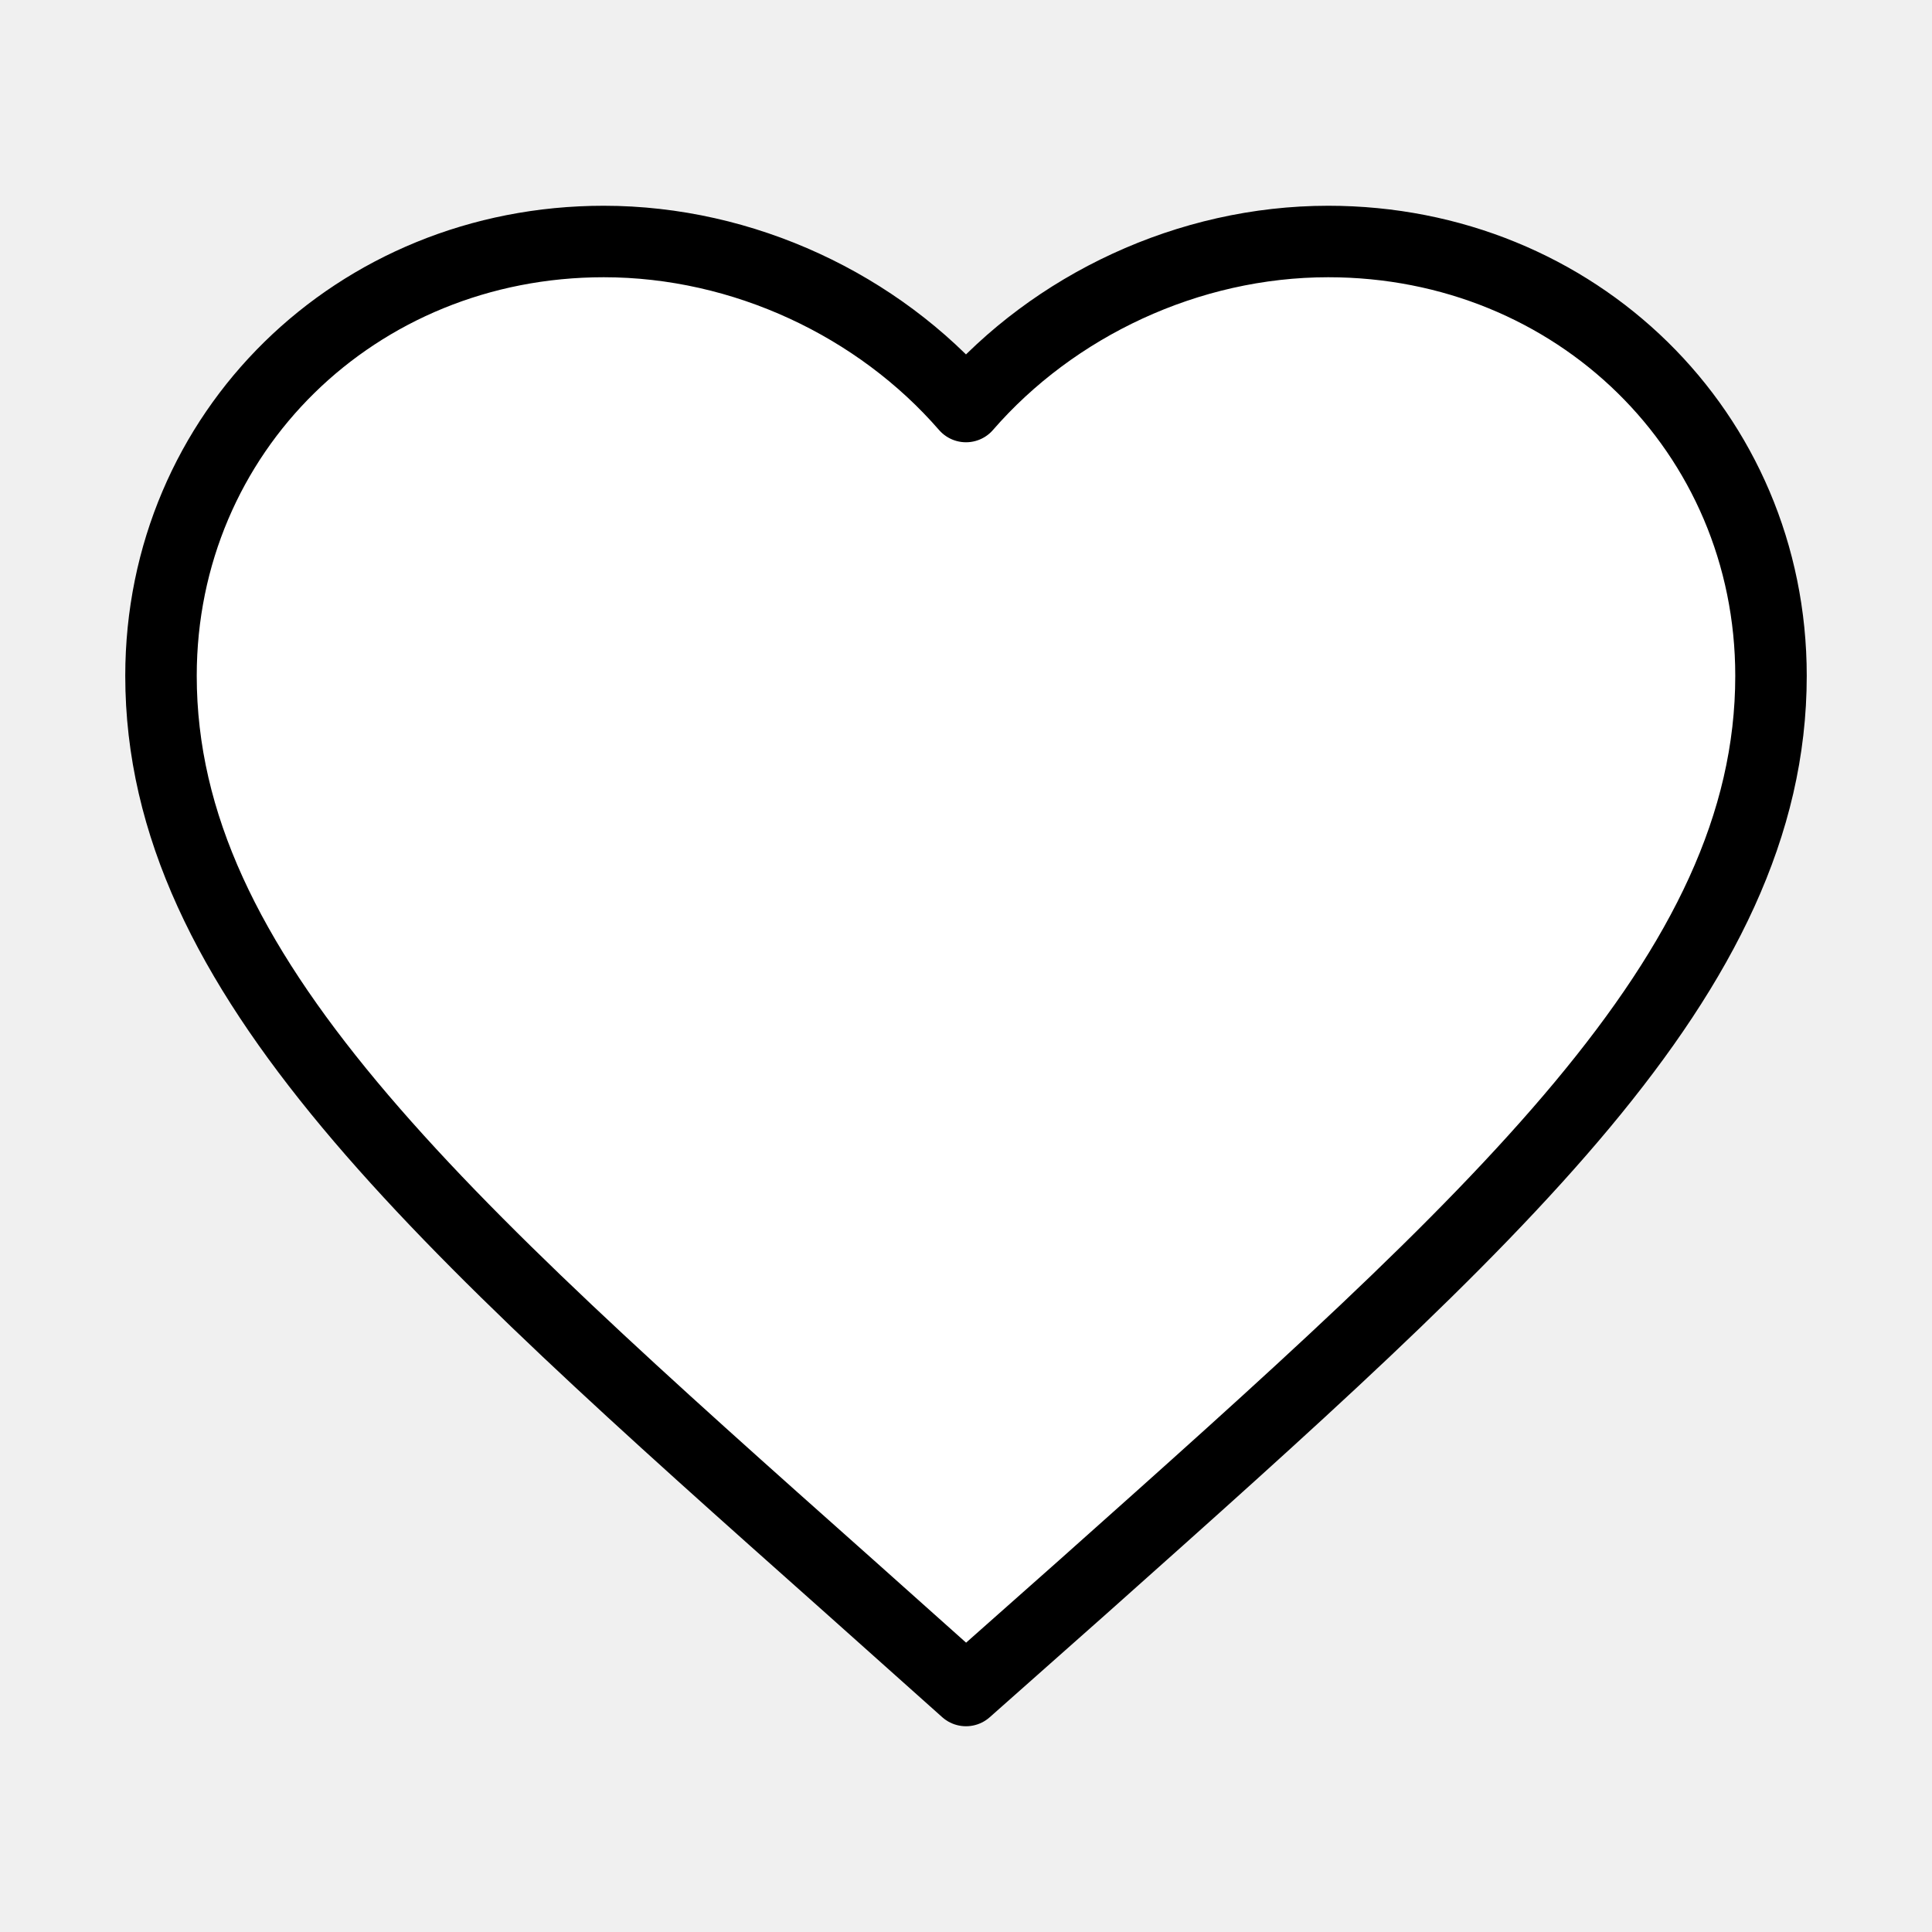
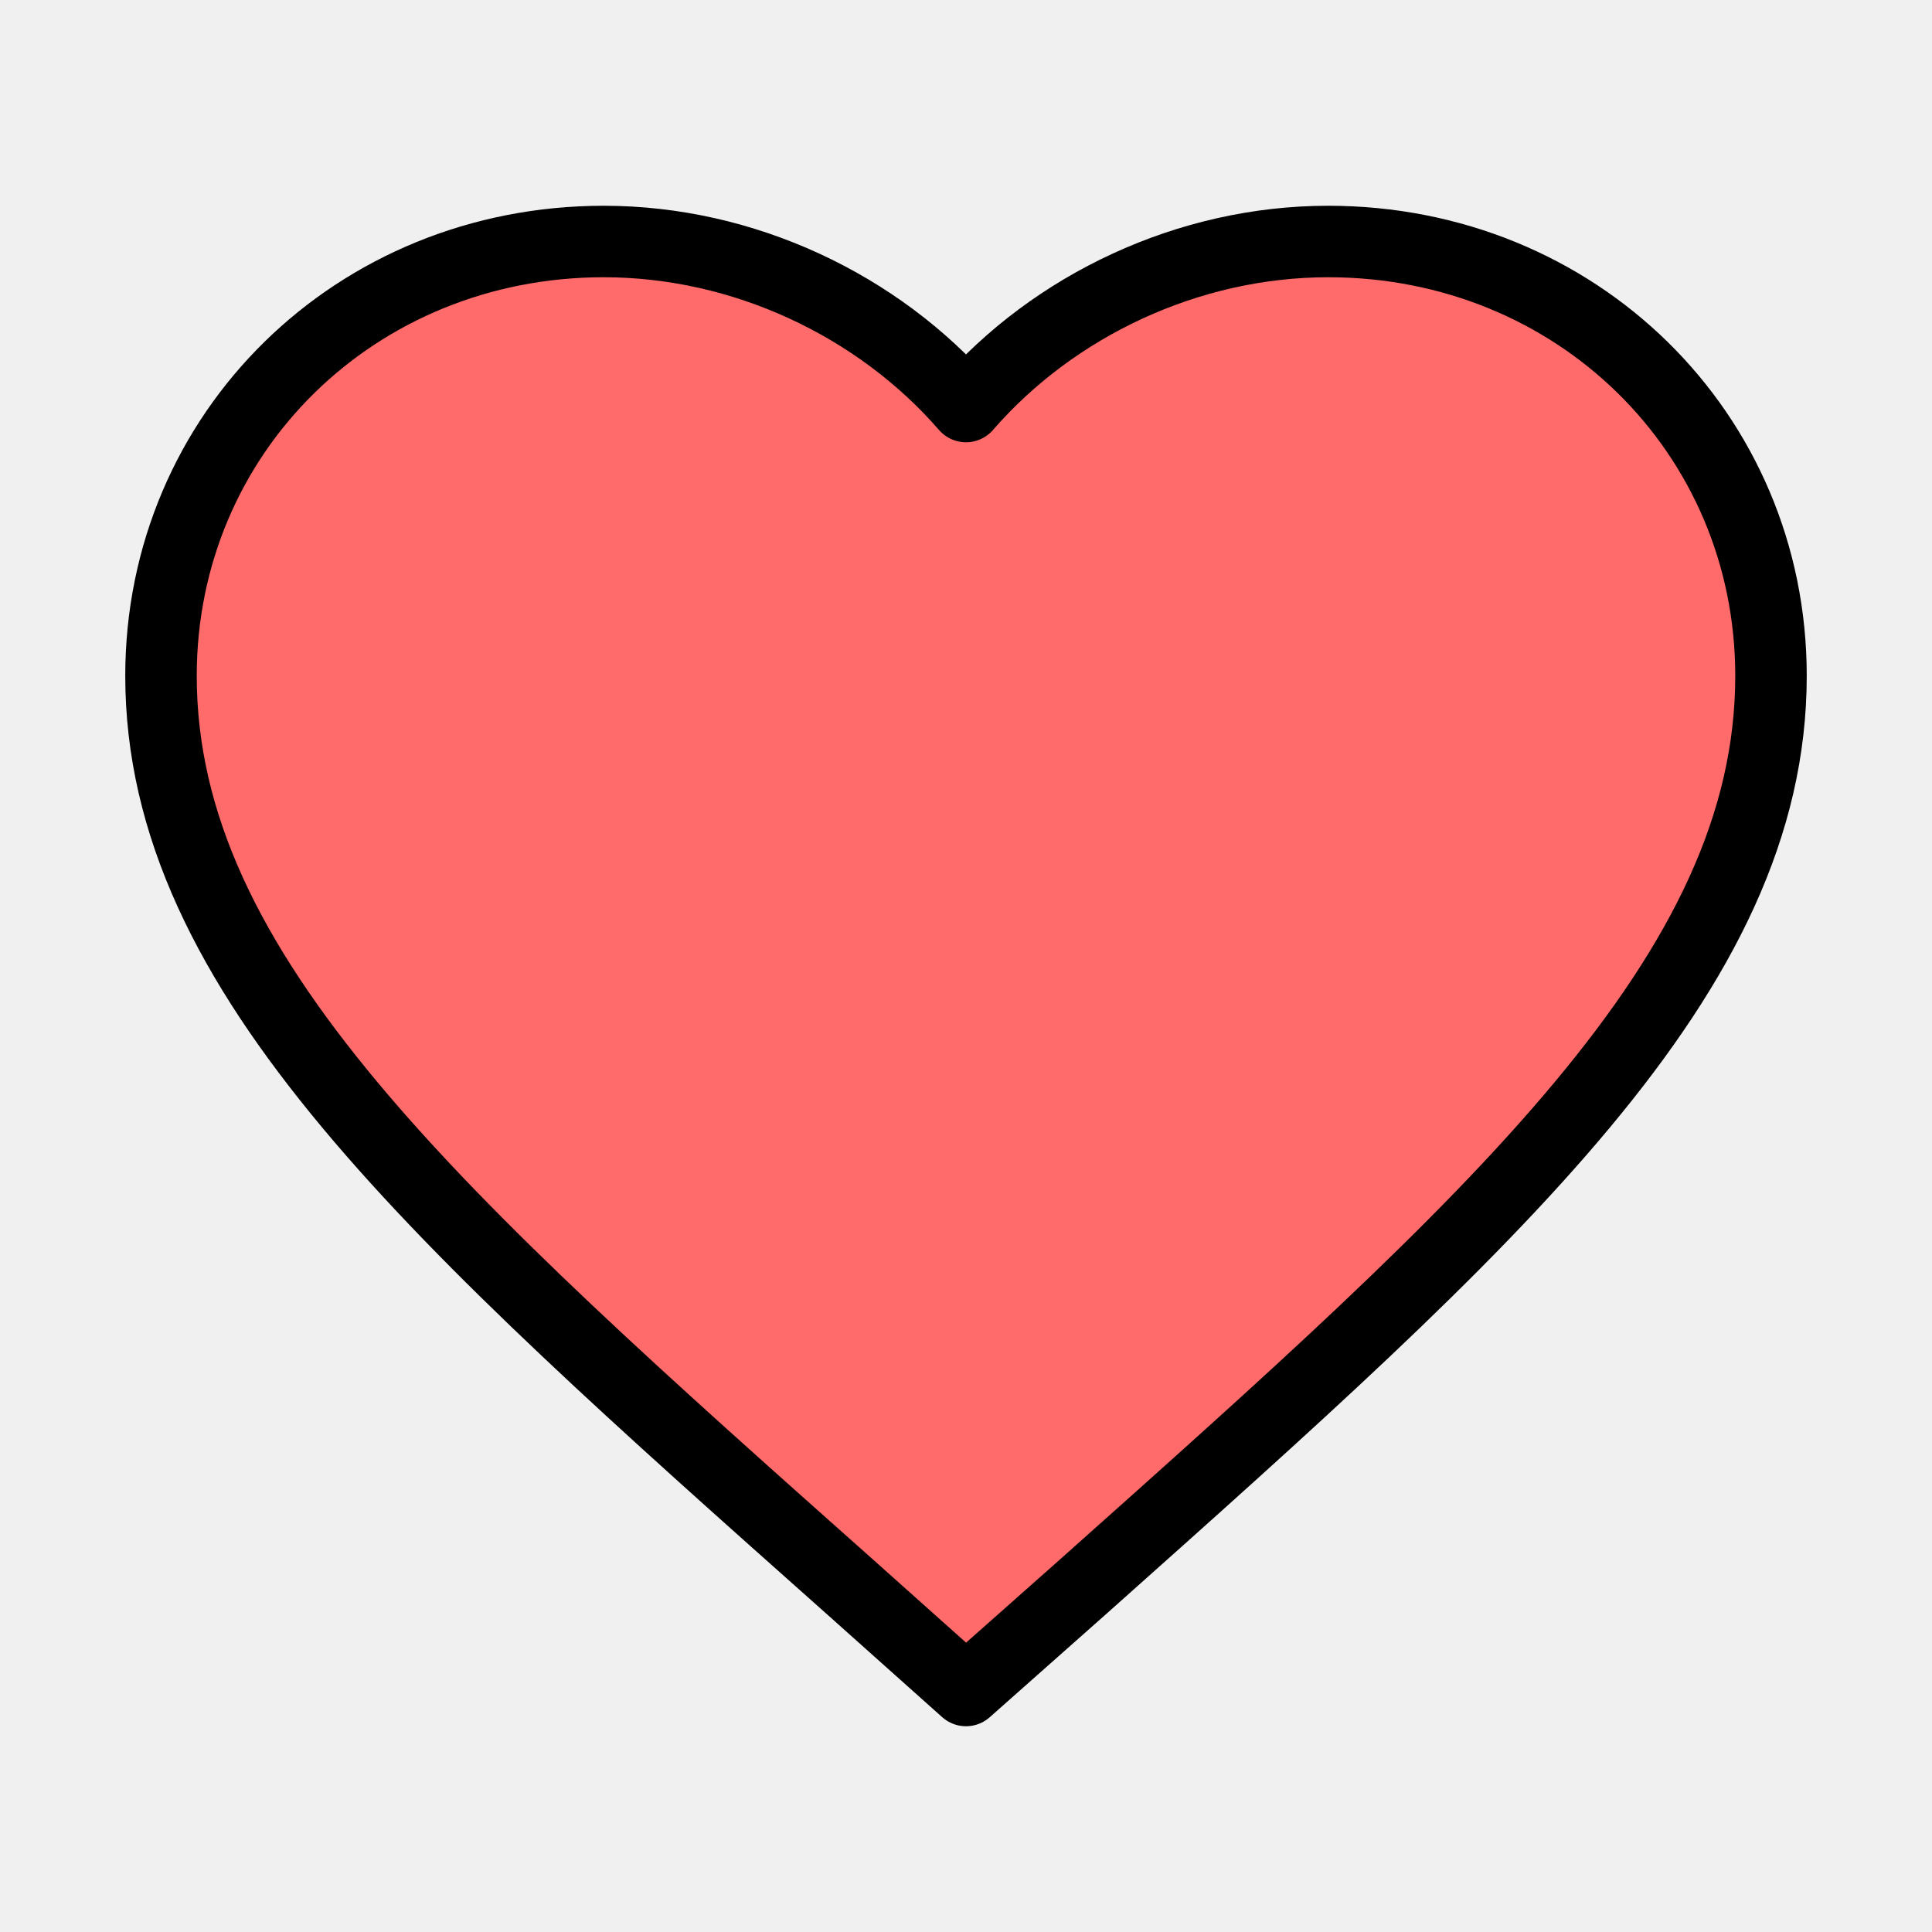
- <svg xmlns="http://www.w3.org/2000/svg" viewBox="0 0 24.00 24.00" role="img" aria-labelledby="favouriteIconTitle" stroke="black" stroke-width="0.888" stroke-linecap="round" stroke-linejoin="round" fill="white" color="white">
+ <svg xmlns="http://www.w3.org/2000/svg" viewBox="0 0 24.00 24.00" role="img" aria-labelledby="favouriteIconTitle" stroke="black" stroke-width="0.888" stroke-linecap="round" stroke-linejoin="round" fill="#ff6b6b" color="#ff6b6b">
  <g id="SVGRepo_bgCarrier" stroke-width="0" />
  <g id="SVGRepo_tracerCarrier" stroke-linecap="round" stroke-linejoin="round" />
  <g id="SVGRepo_iconCarrier">
    <path d="M12,21 L10.55,19.705 C5.4,15.124 2,12.103 2,8.395 C2,5.374 4.42,3 7.5,3 C9.24,3 10.91,3.795 12,5.05 C13.09,3.795 14.76,3 16.5,3 C19.58,3 22,5.374 22,8.395 C22,12.103 18.6,15.124 13.45,19.715 L12,21 Z" />
  </g>
</svg>
